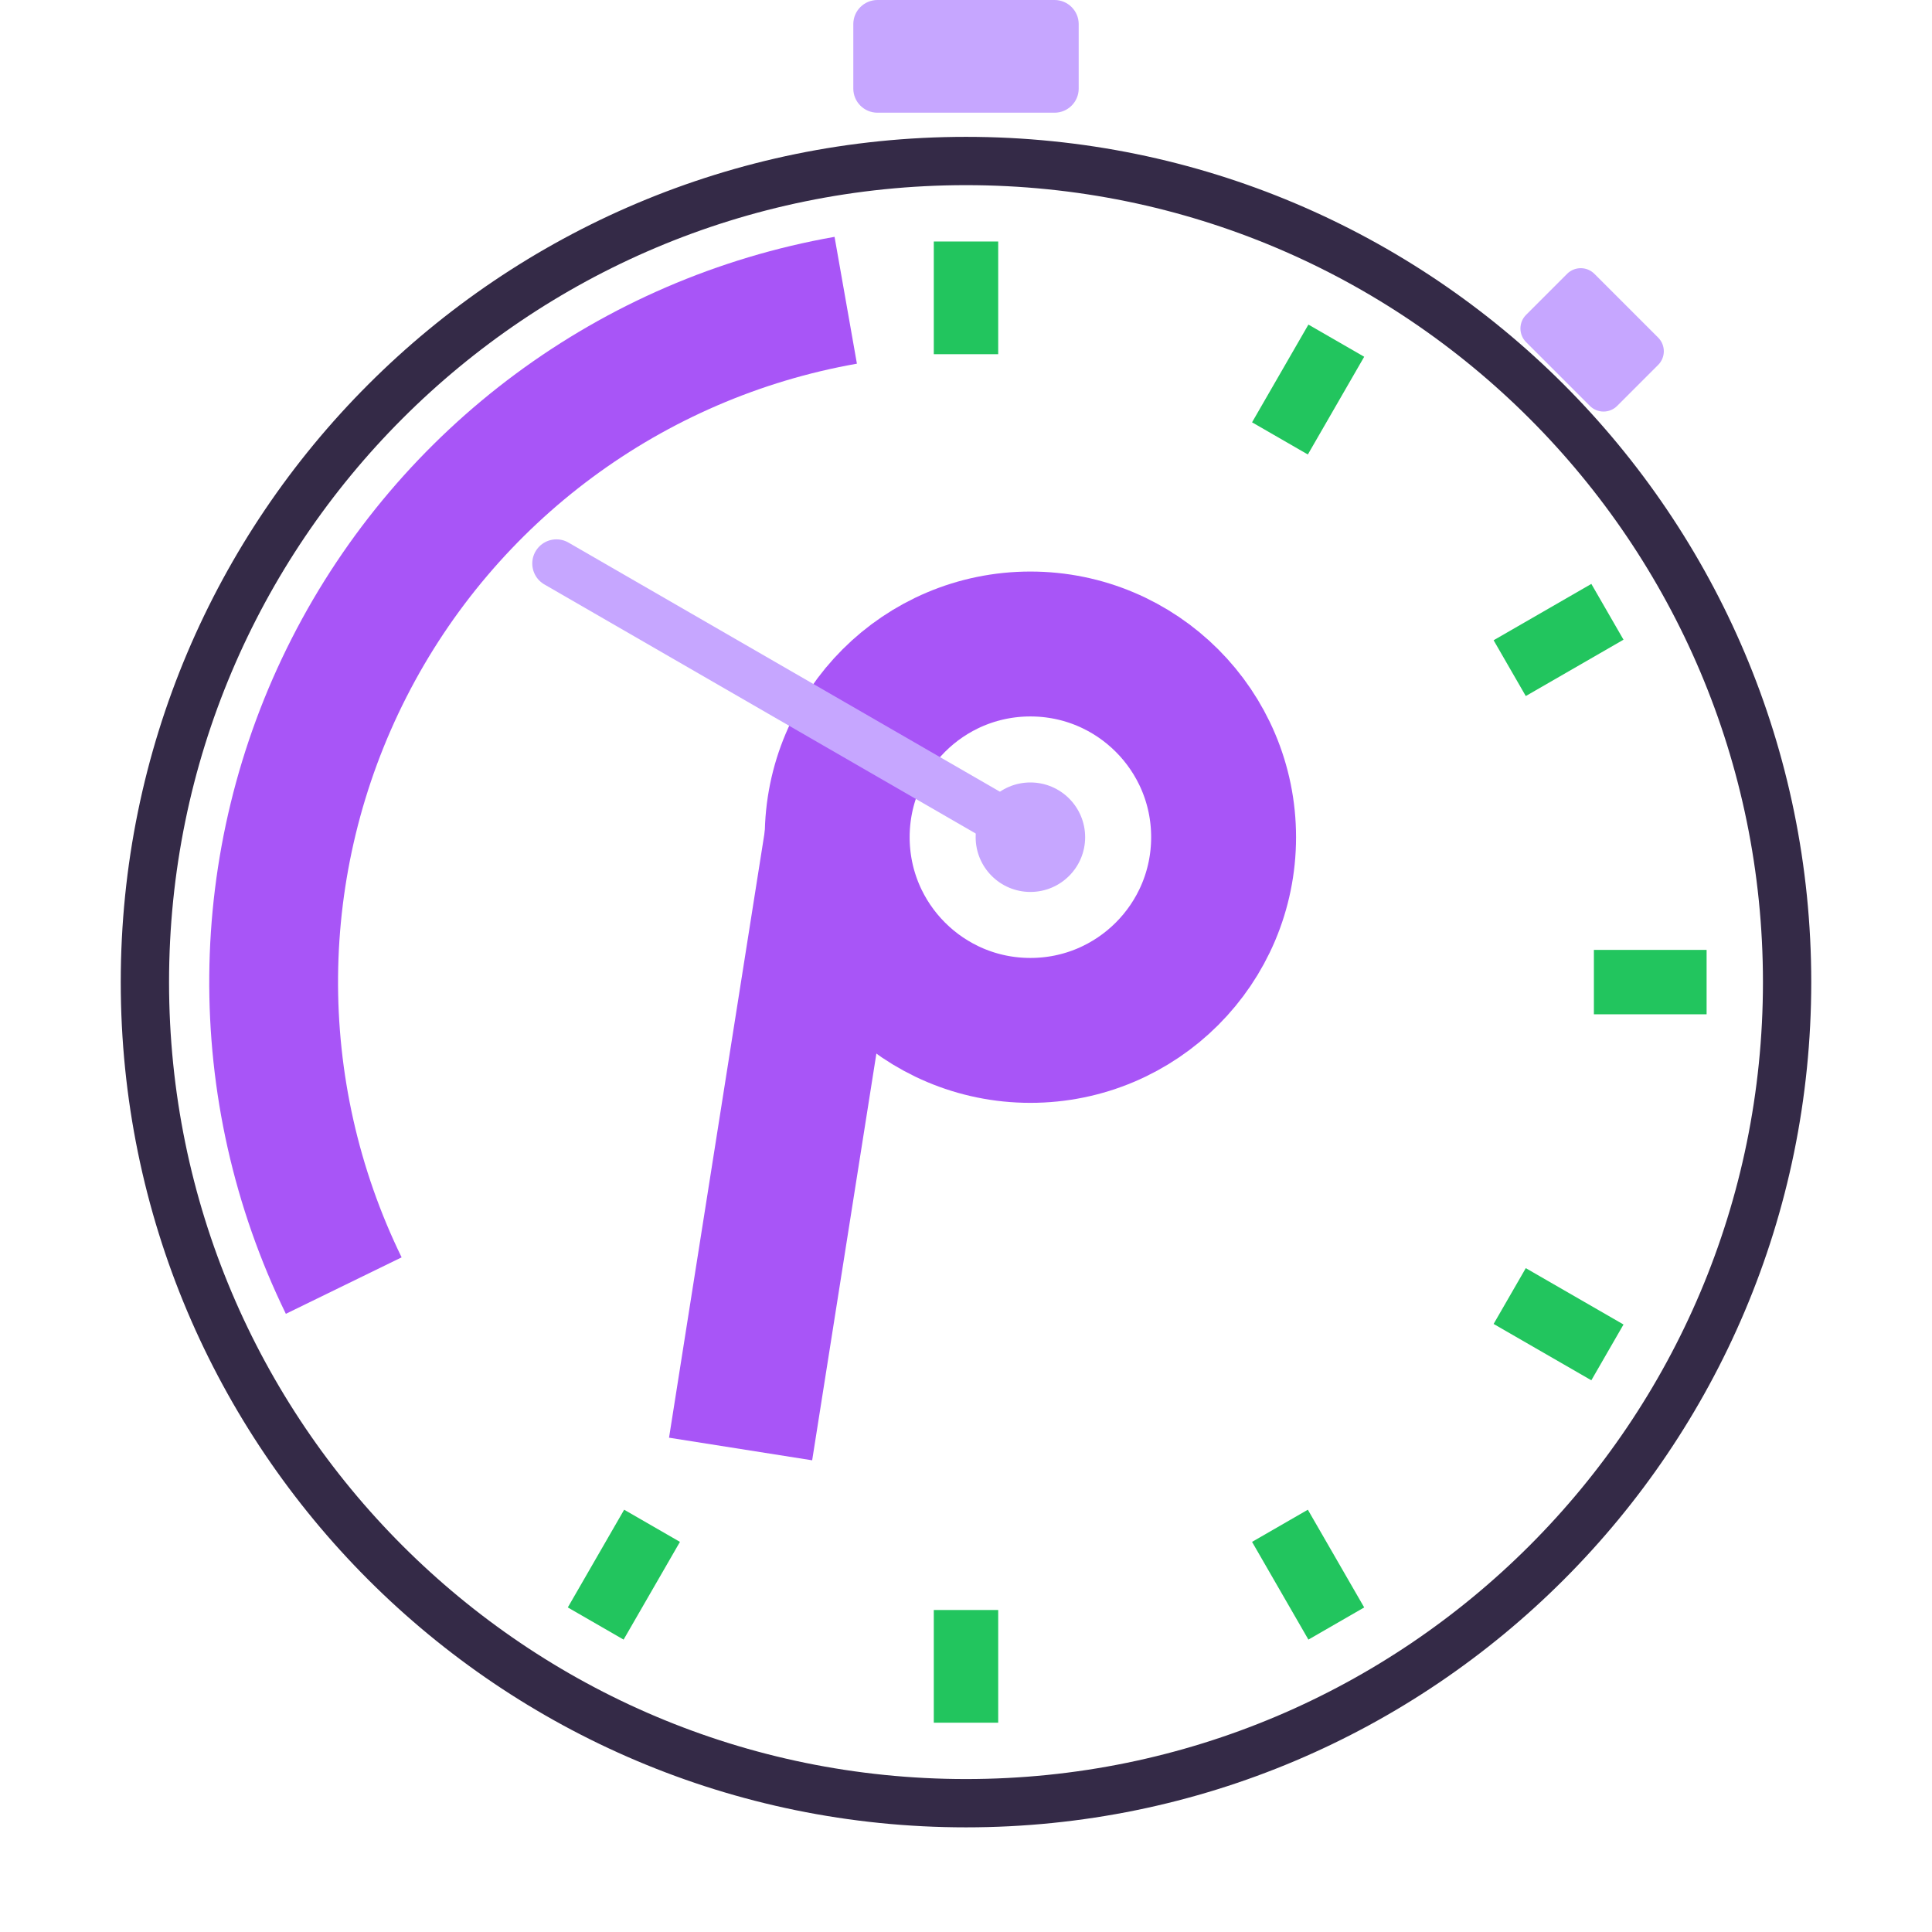
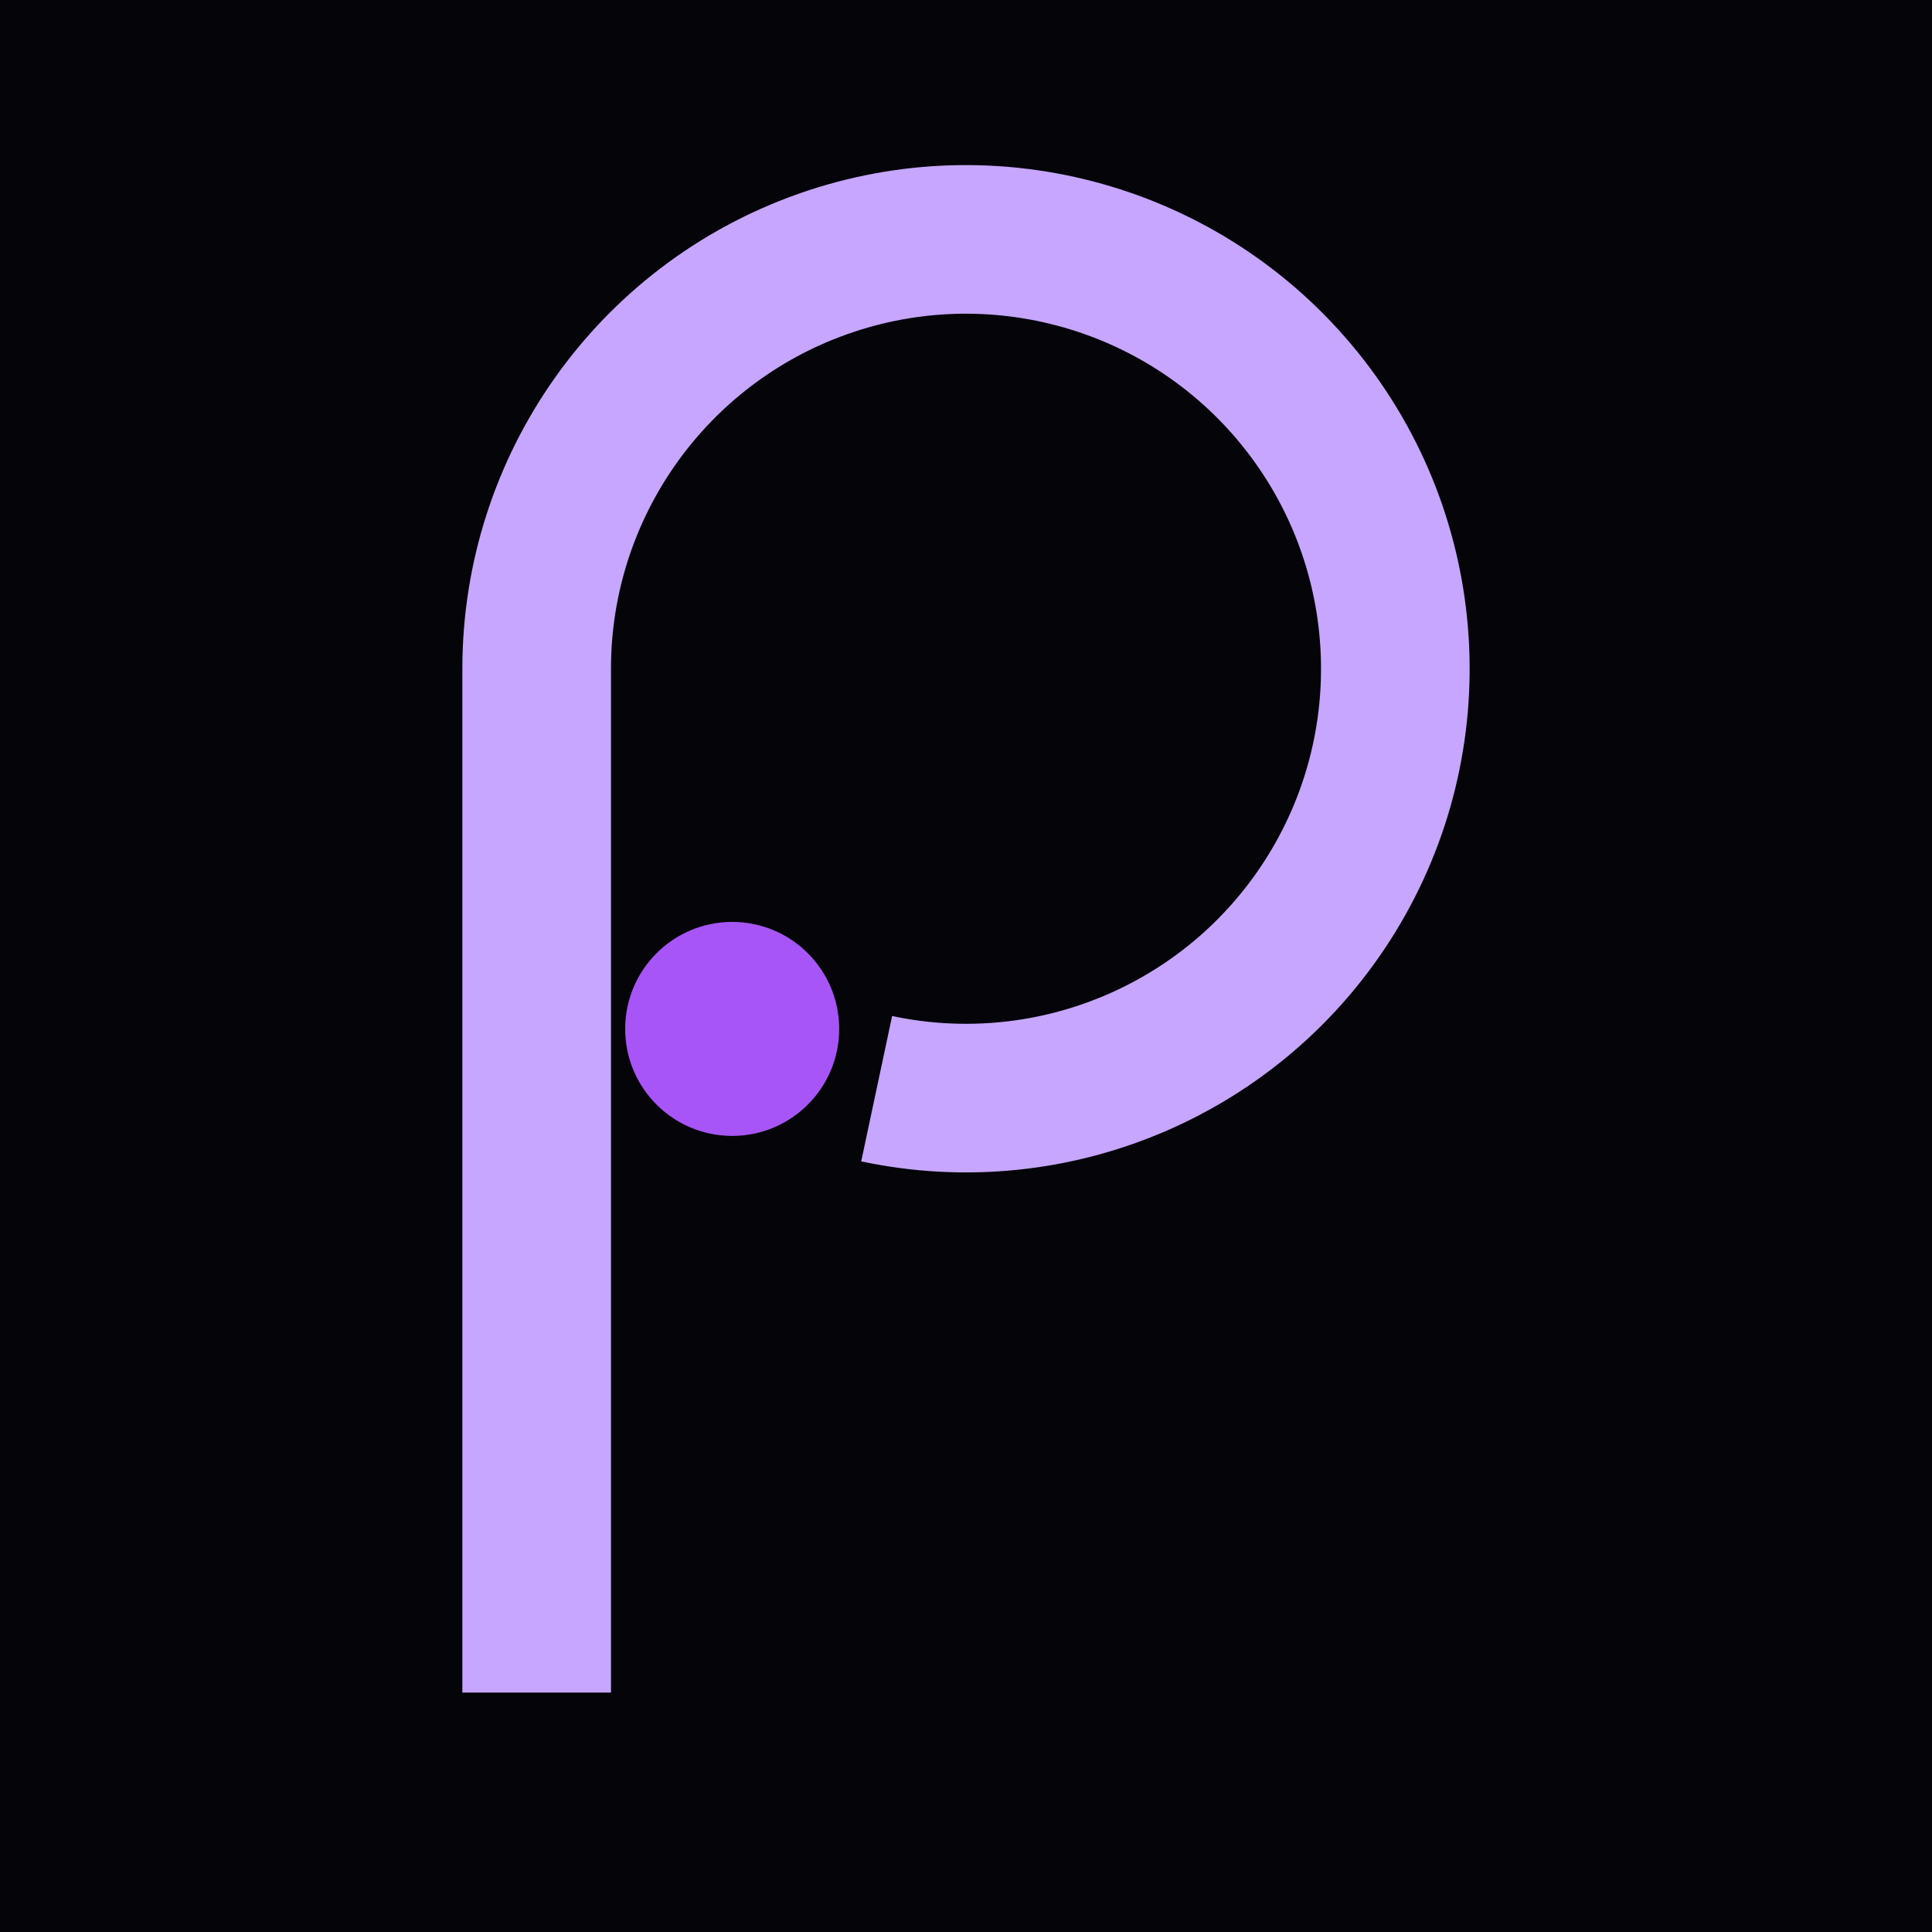
- <svg xmlns="http://www.w3.org/2000/svg" viewBox="0 0 120 120">
-   <rect x="53" y="0" width="14" height="7" rx="1.5" fill="#C6A6FF" />
-   <rect x="94.89" y="18.11" width="8" height="6" rx="1.2" fill="#C6A6FF" transform="rotate(45 98.89 21.11)" />
-   <circle cx="60" cy="61" r="51" fill="none" stroke="#342A47" stroke-width="3" />
-   <line x1="60.00" y1="22.00" x2="60.00" y2="15.00" stroke="#22C55E" stroke-width="4" />
-   <line x1="79.50" y1="27.23" x2="83.00" y2="21.16" stroke="#22C55E" stroke-width="4" />
-   <line x1="93.77" y1="41.50" x2="99.84" y2="38.00" stroke="#22C55E" stroke-width="4" />
-   <line x1="99.00" y1="61.00" x2="106.00" y2="61.00" stroke="#22C55E" stroke-width="4" />
-   <line x1="93.77" y1="80.50" x2="99.84" y2="84.00" stroke="#22C55E" stroke-width="4" />
-   <line x1="79.50" y1="94.77" x2="83.00" y2="100.84" stroke="#22C55E" stroke-width="4" />
-   <line x1="60.00" y1="100.00" x2="60.00" y2="107.00" stroke="#22C55E" stroke-width="4" />
-   <line x1="40.50" y1="94.77" x2="37.00" y2="100.84" stroke="#22C55E" stroke-width="4" />
-   <path d="M21.35,78.85 A43,43 0 0 1 52.53,17.65" transform="translate(0 1)" fill="none" stroke="#A855F7" stroke-width="8" />
-   <circle cx="64" cy="52" r="12" fill="none" stroke="#A855F7" stroke-width="9" />
-   <path d="M52,52 L46,90" stroke="#A855F7" stroke-width="9" />
-   <path d="M64,52 L34.56,35.00" stroke="#C6A6FF" stroke-width="3" stroke-linecap="round" />
-   <circle cx="64" cy="52" r="3.4" fill="#C6A6FF" />
+ <svg xmlns="http://www.w3.org/2000/svg" viewBox="5.50 7.50 117.00 117.00">
+   <rect x="5.50" y="7.50" width="117.00" height="117.00" fill="#050409" />
+   <path d="M38,110 V48 A26,26 0 1 1 58.59,73.43" fill="none" stroke="#C6A6FF" stroke-width="9" stroke-linecap="butt" stroke-linejoin="round" />
+   <circle cx="49.84" cy="69.81" r="6.48" fill="#A855F7" />
</svg>
